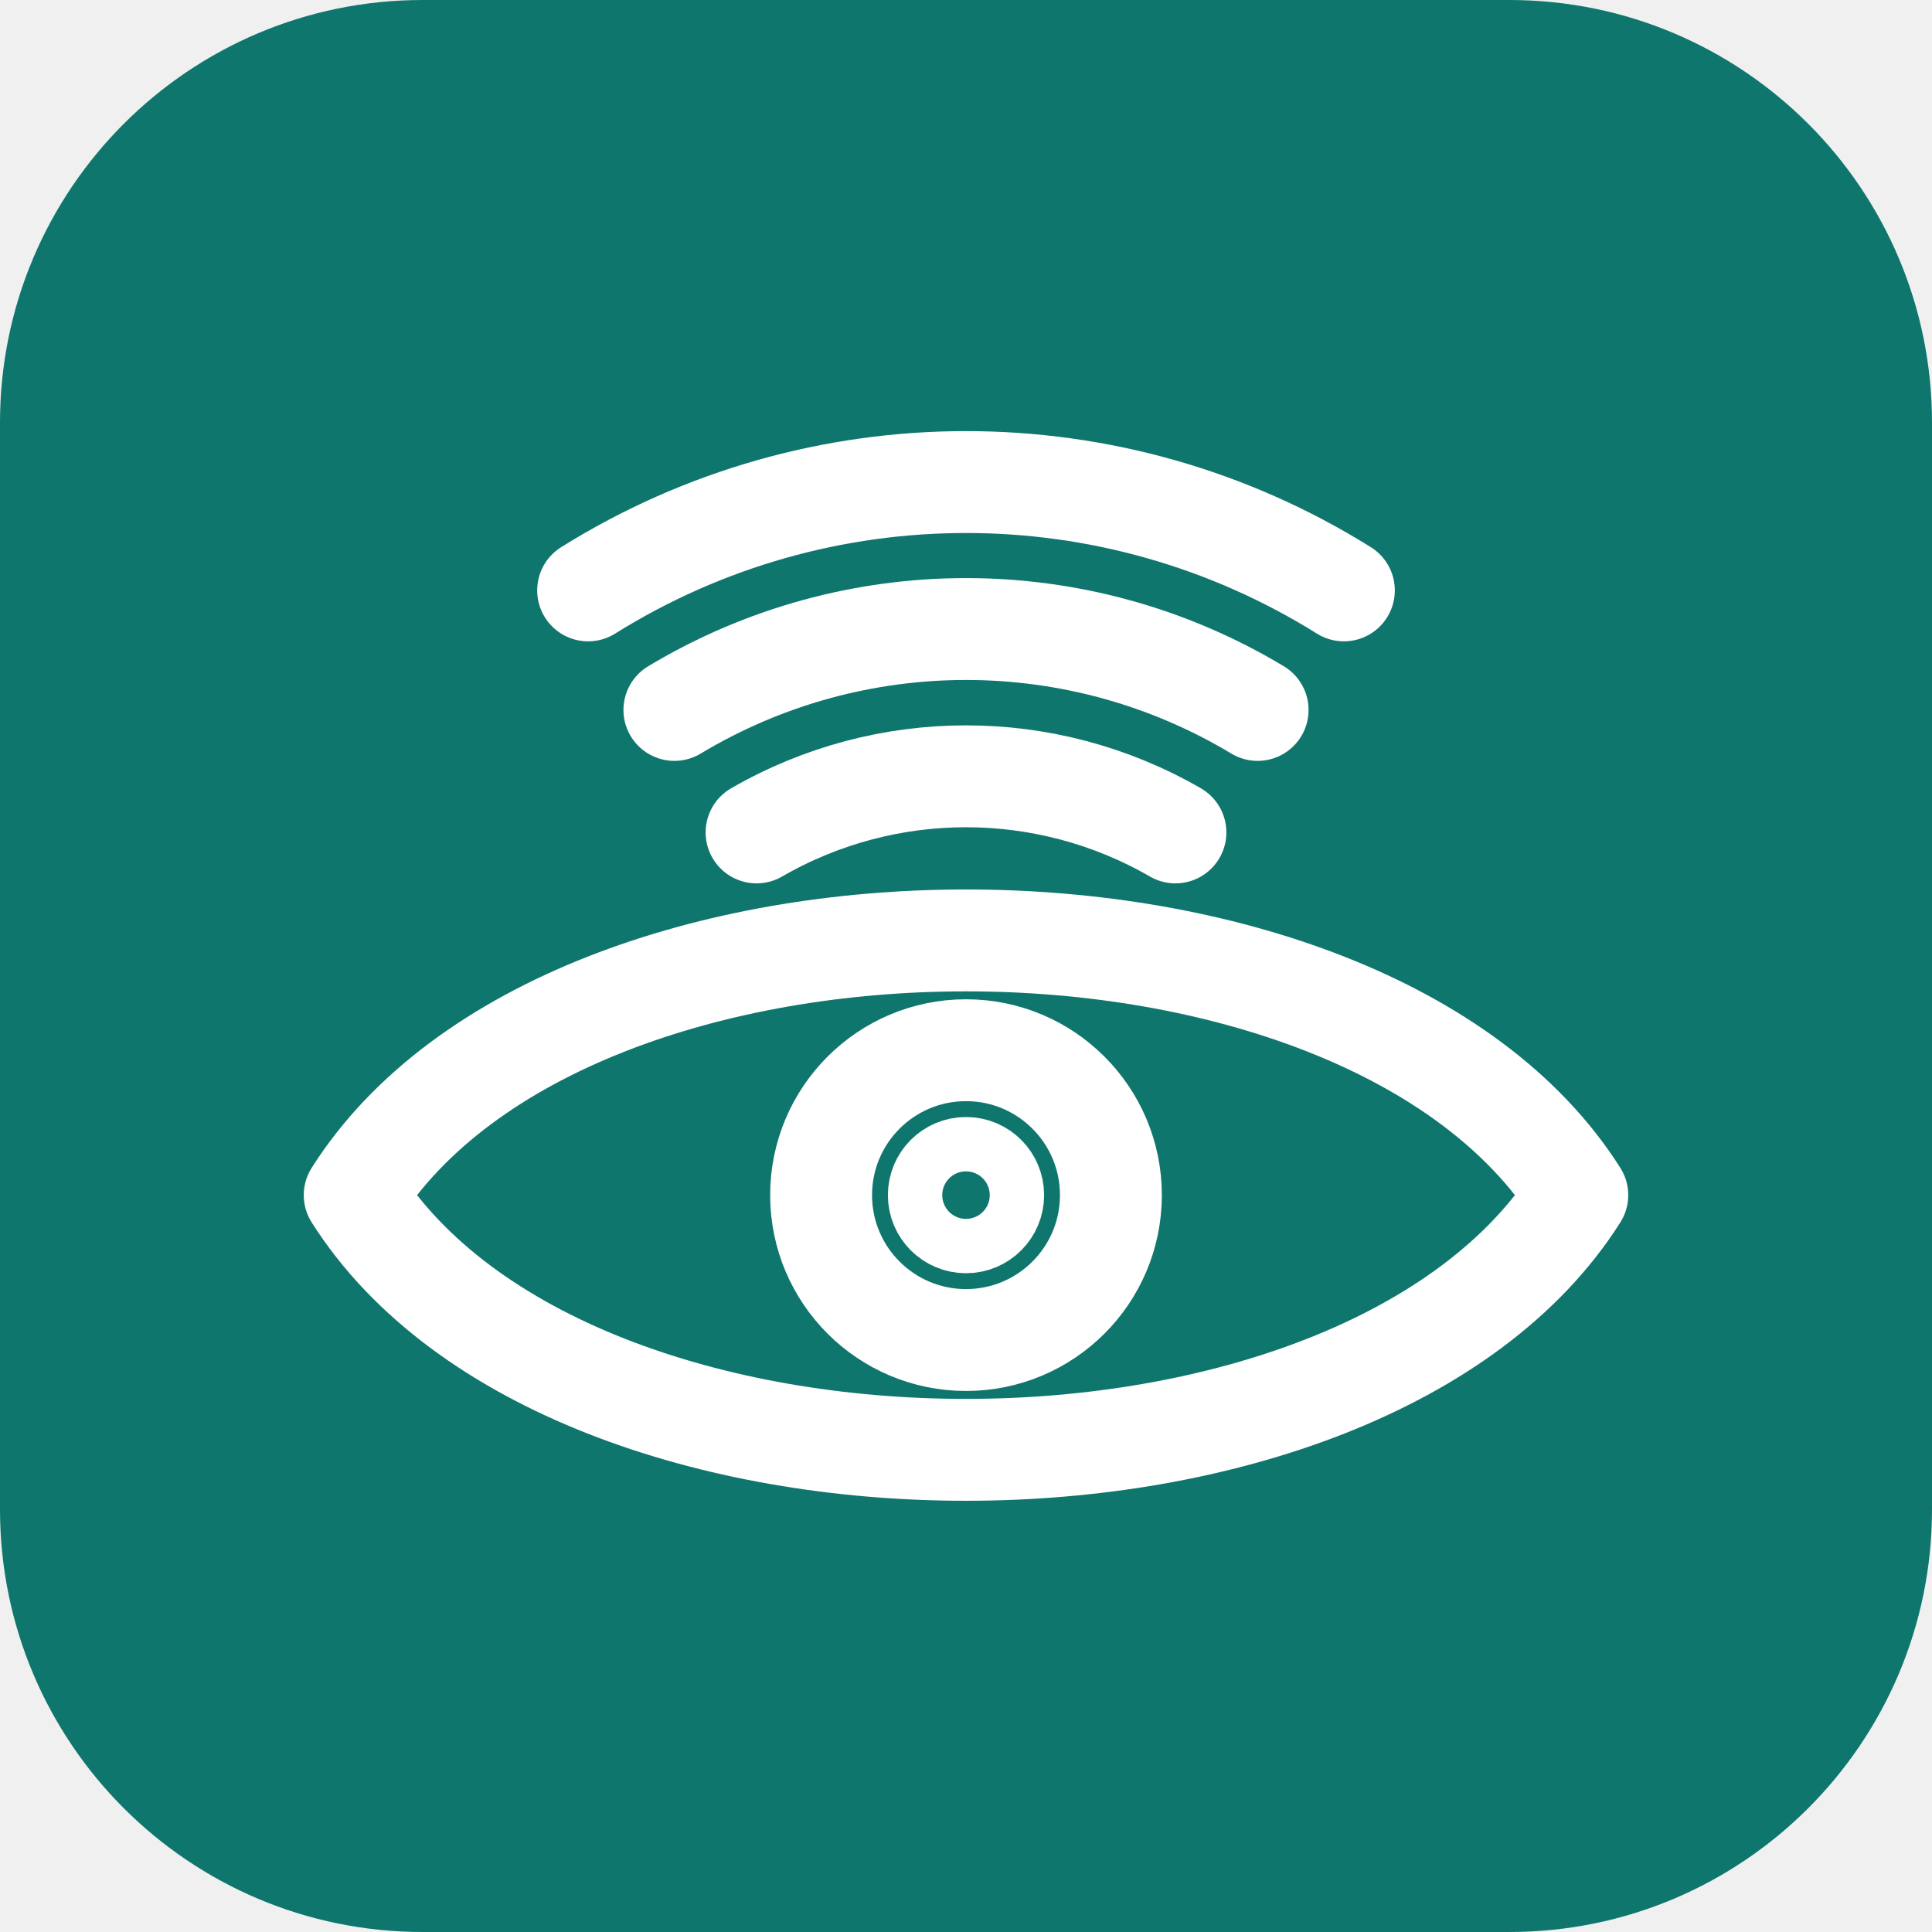
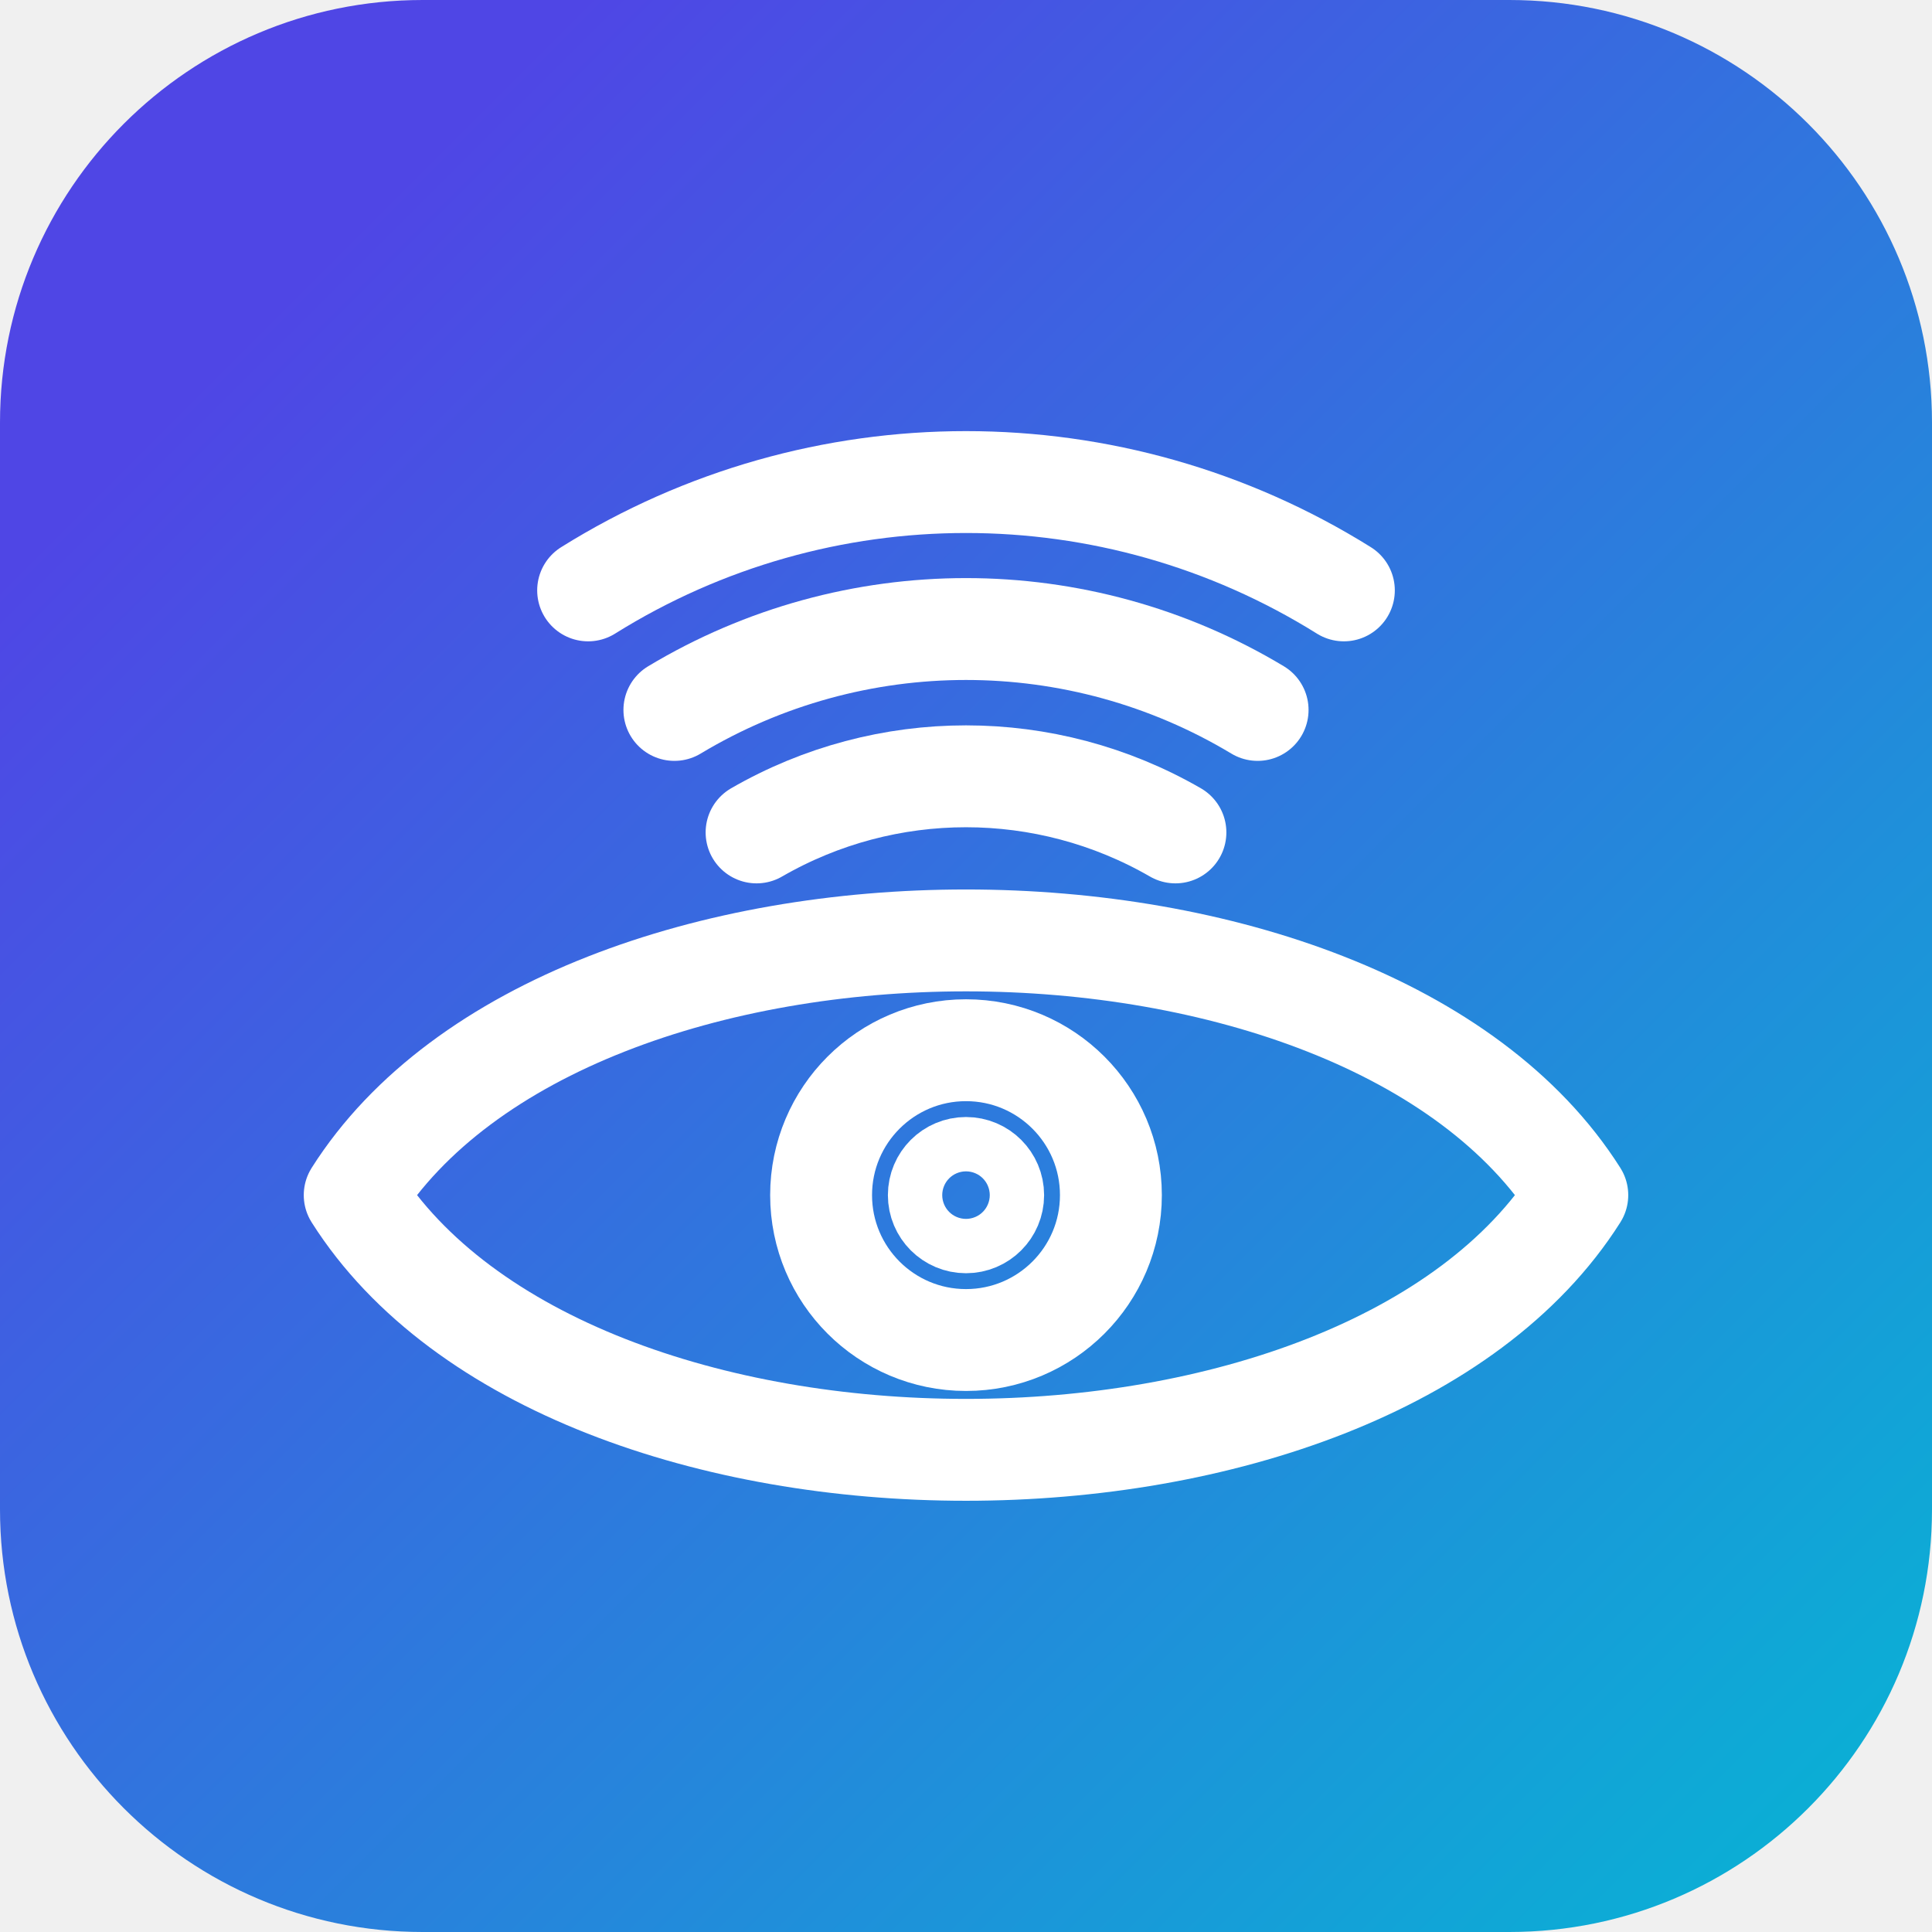
<svg xmlns="http://www.w3.org/2000/svg" viewBox="0 0 64 64" fill="none">
-   <rect width="64" height="64" rx="14" fill="#0f766e" />
+   <defs>
+     <linearGradient id="m" x1="0" y1="0" x2="64" y2="64" gradientUnits="userSpaceOnUse">
+       <stop offset="0.15" stop-color="#4f46e5" />
+       <stop offset="1" stop-color="#06b6d4" />
+     </linearGradient>
+   </defs>
+   <rect width="64" height="64" rx="14" fill="url(#m)" />
  <g transform="translate(8 8.09) scale(0.75)" stroke="#fff" stroke-width="4.5" stroke-linecap="round" stroke-linejoin="round">
    <path d="M5 42 C14.5 27 49.5 27 59 42 C49.5 57 14.5 57 5 42 Z" />
    <circle cx="32" cy="42" r="6.4" />
    <circle cx="32" cy="42" r="1.2" />
    <path d="M22.75 25.98 A18.5 18.5 0 0 1 41.25 25.98" />
    <path d="M19.12 20.57 A25 25 0 0 1 44.88 20.57" />
    <path d="M15.31 15.29 A31.5 31.5 0 0 1 48.69 15.29" />
  </g>
</svg>
